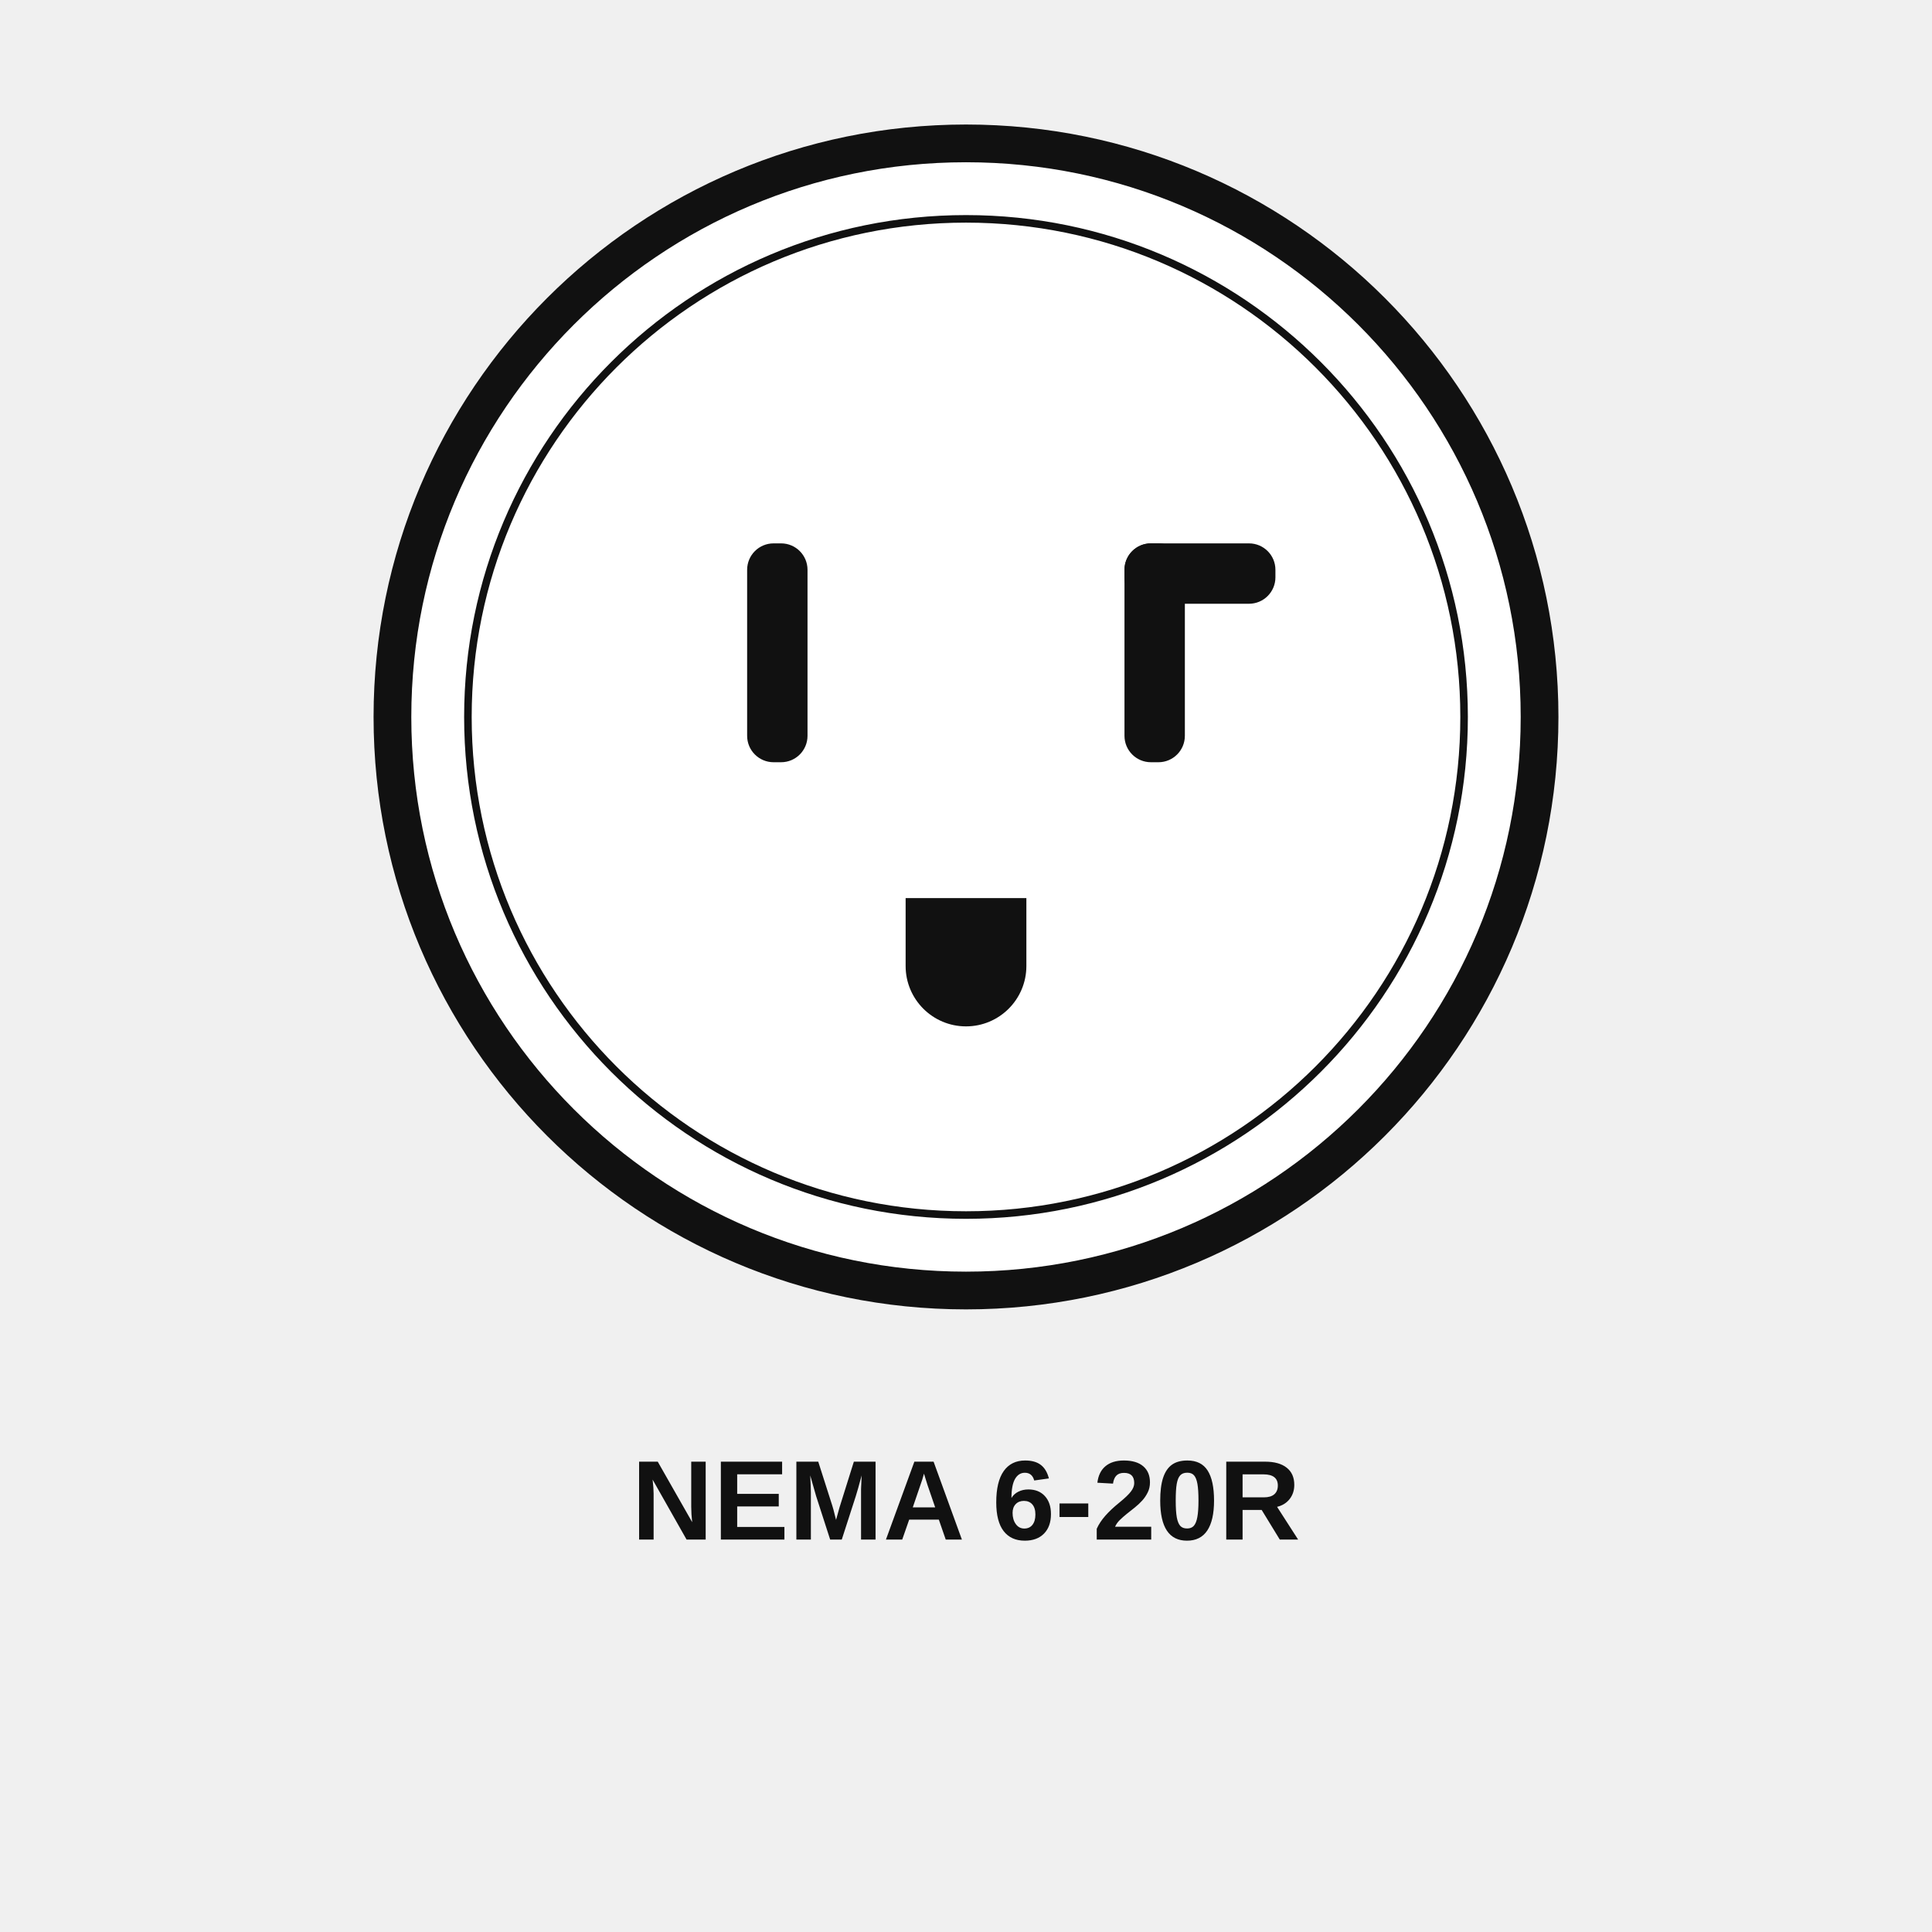
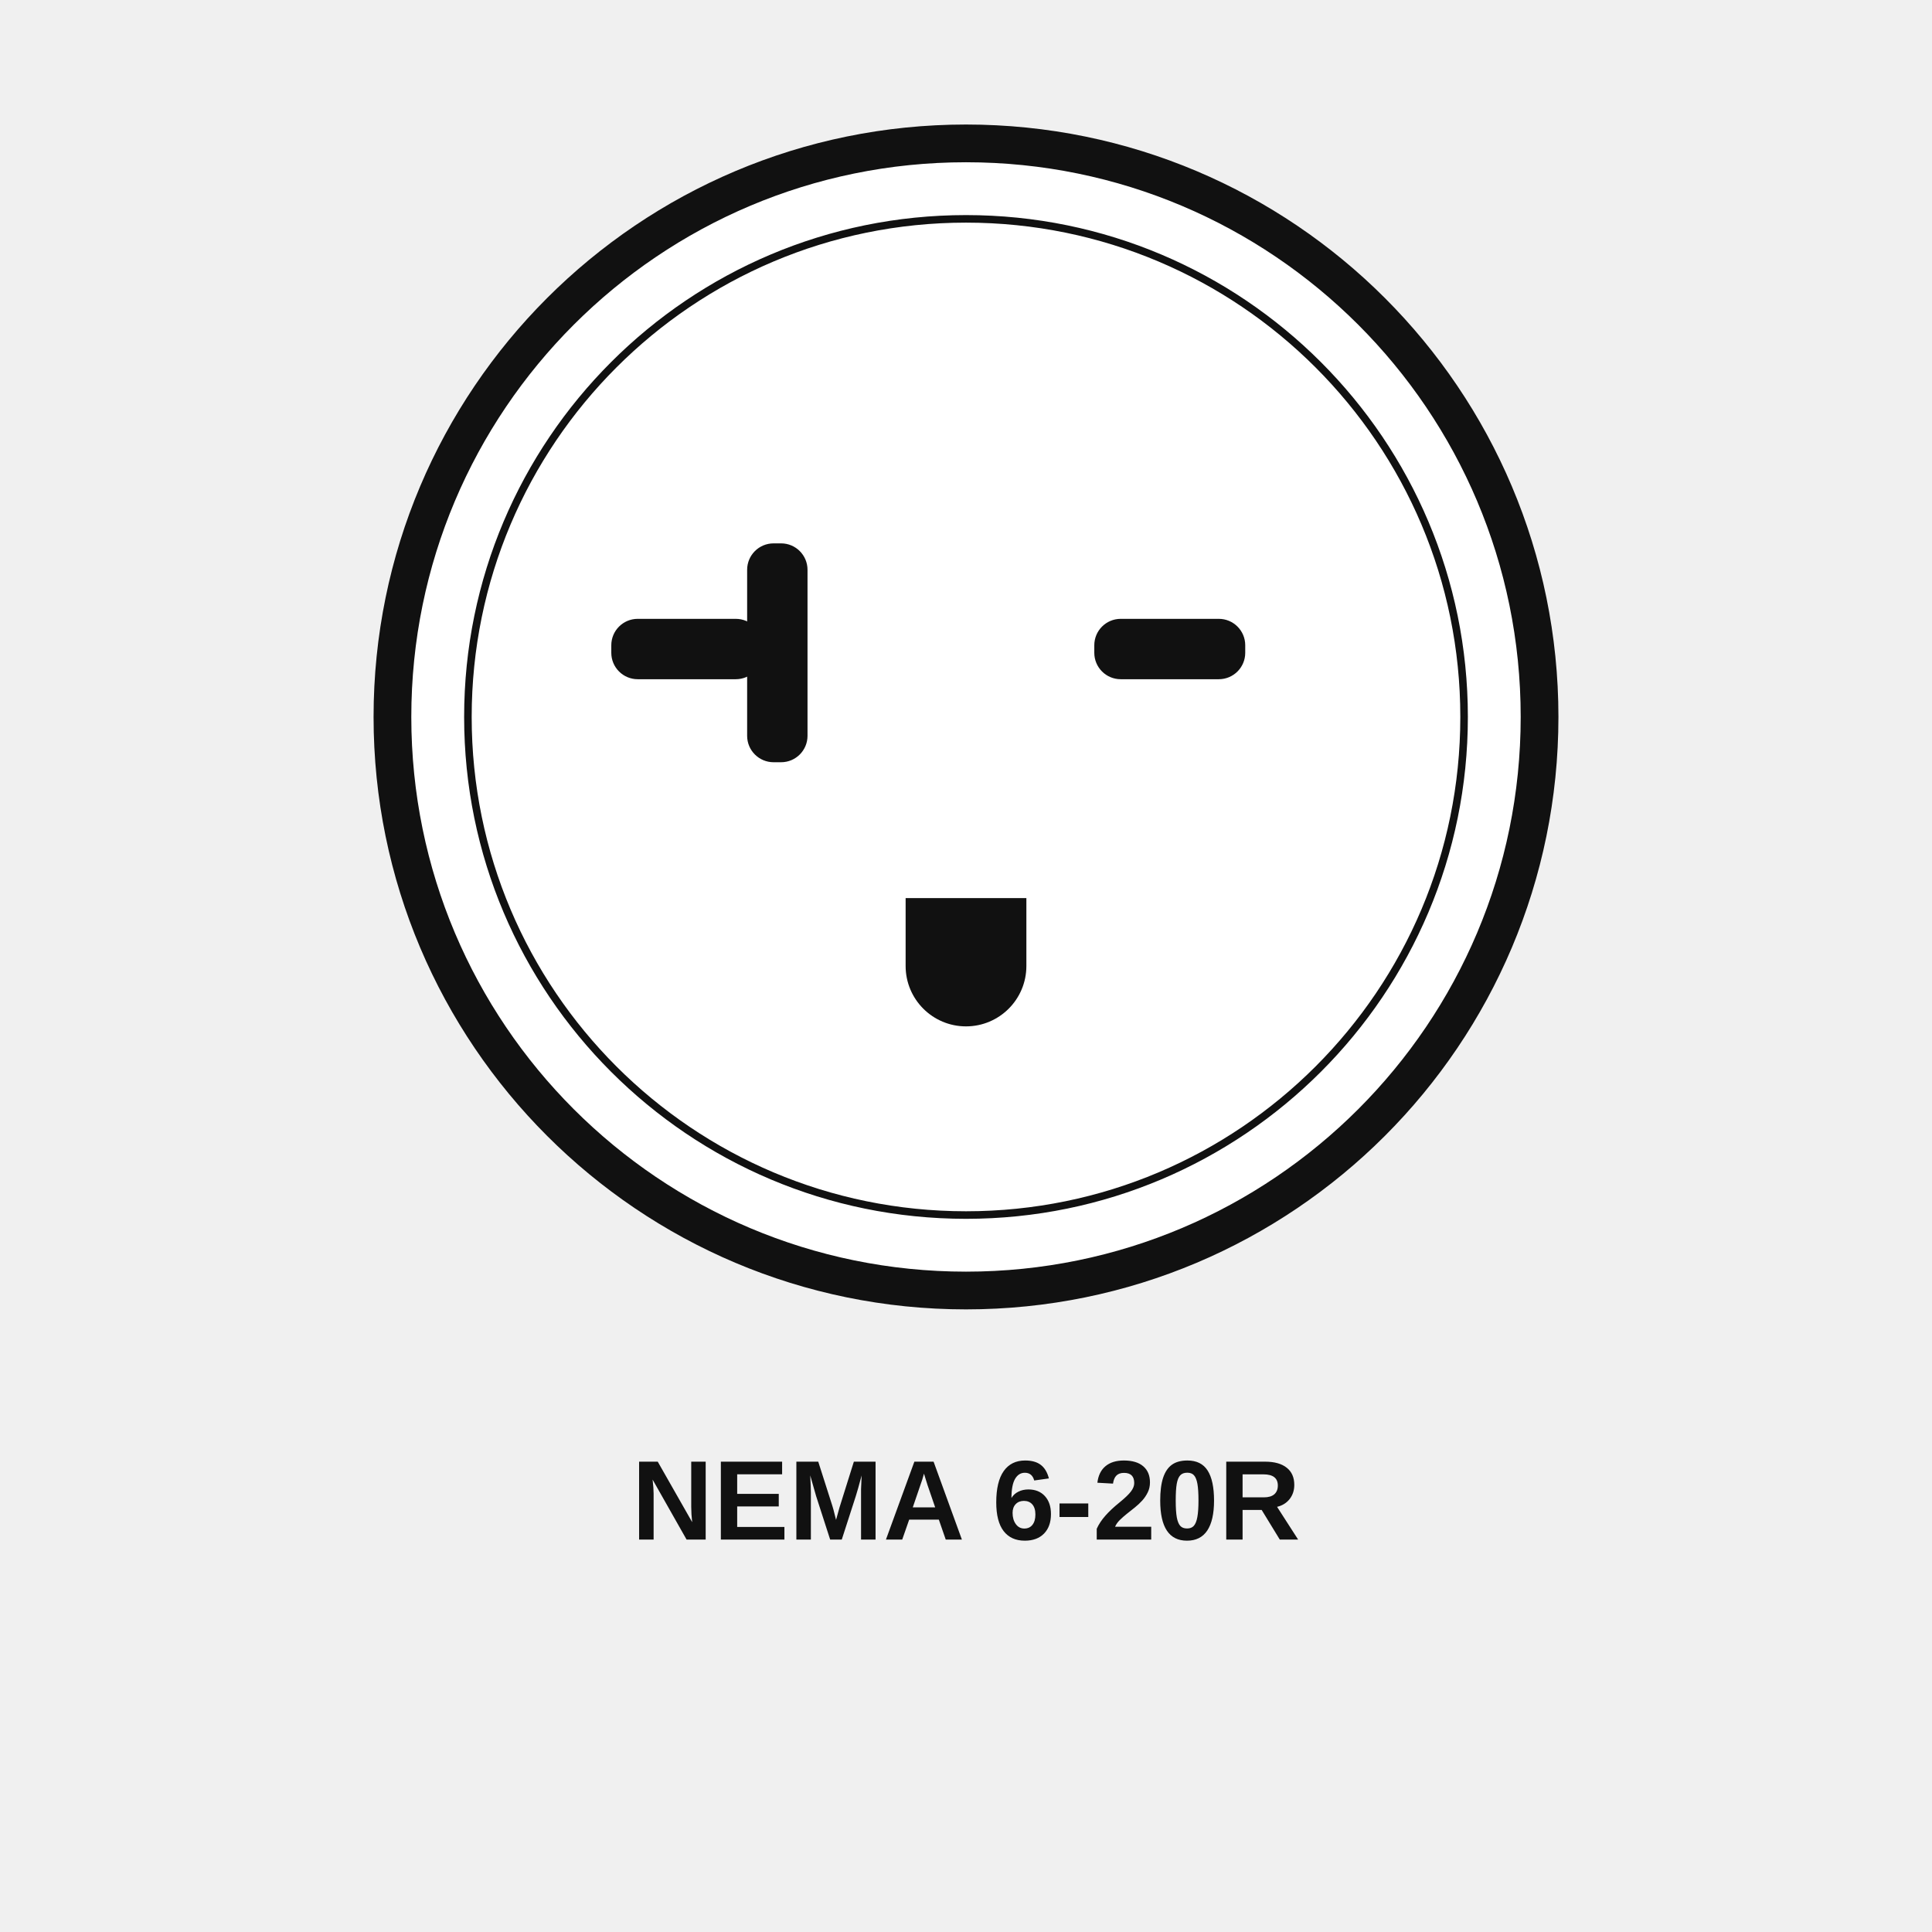
<svg xmlns="http://www.w3.org/2000/svg" width="512" height="512" viewBox="0 0 512 512" role="img" aria-label="NEMA 6-20R receptacle">
  <g>
    <circle cx="256" cy="190" r="152" fill="#fff" stroke="#111" stroke-width="10" />
    <circle cx="256" cy="190" r="132" fill="none" stroke="#111" stroke-width="2" />
    <rect x="198.0" y="144.0" width="16.0" height="58.0" rx="7.0" fill="#111" />
-     <rect x="298.0" y="144.0" width="16.0" height="58.0" rx="7.0" fill="#111" />
-     <rect x="298.0" y="144.0" width="40.0" height="16.0" rx="7.0" fill="#111" />
+     <rect x="162.0" y="164.0" width="40.0" height="16.0" rx="7.0" fill="#111" />
+     <rect x="290.0" y="164.0" width="40.0" height="16.0" rx="7.0" fill="#111" />
    <path d="M 240.0 238.0 V 256.0 A 16.0 16.0 0 0 0 272.0 256.0 V 238.0 Z" fill="#111" />
  </g>
  <text x="256" y="408" text-anchor="middle" font-family="Arial, Helvetica, sans-serif" font-size="30" font-weight="700" fill="#111">NEMA 6-20R</text>
</svg>
